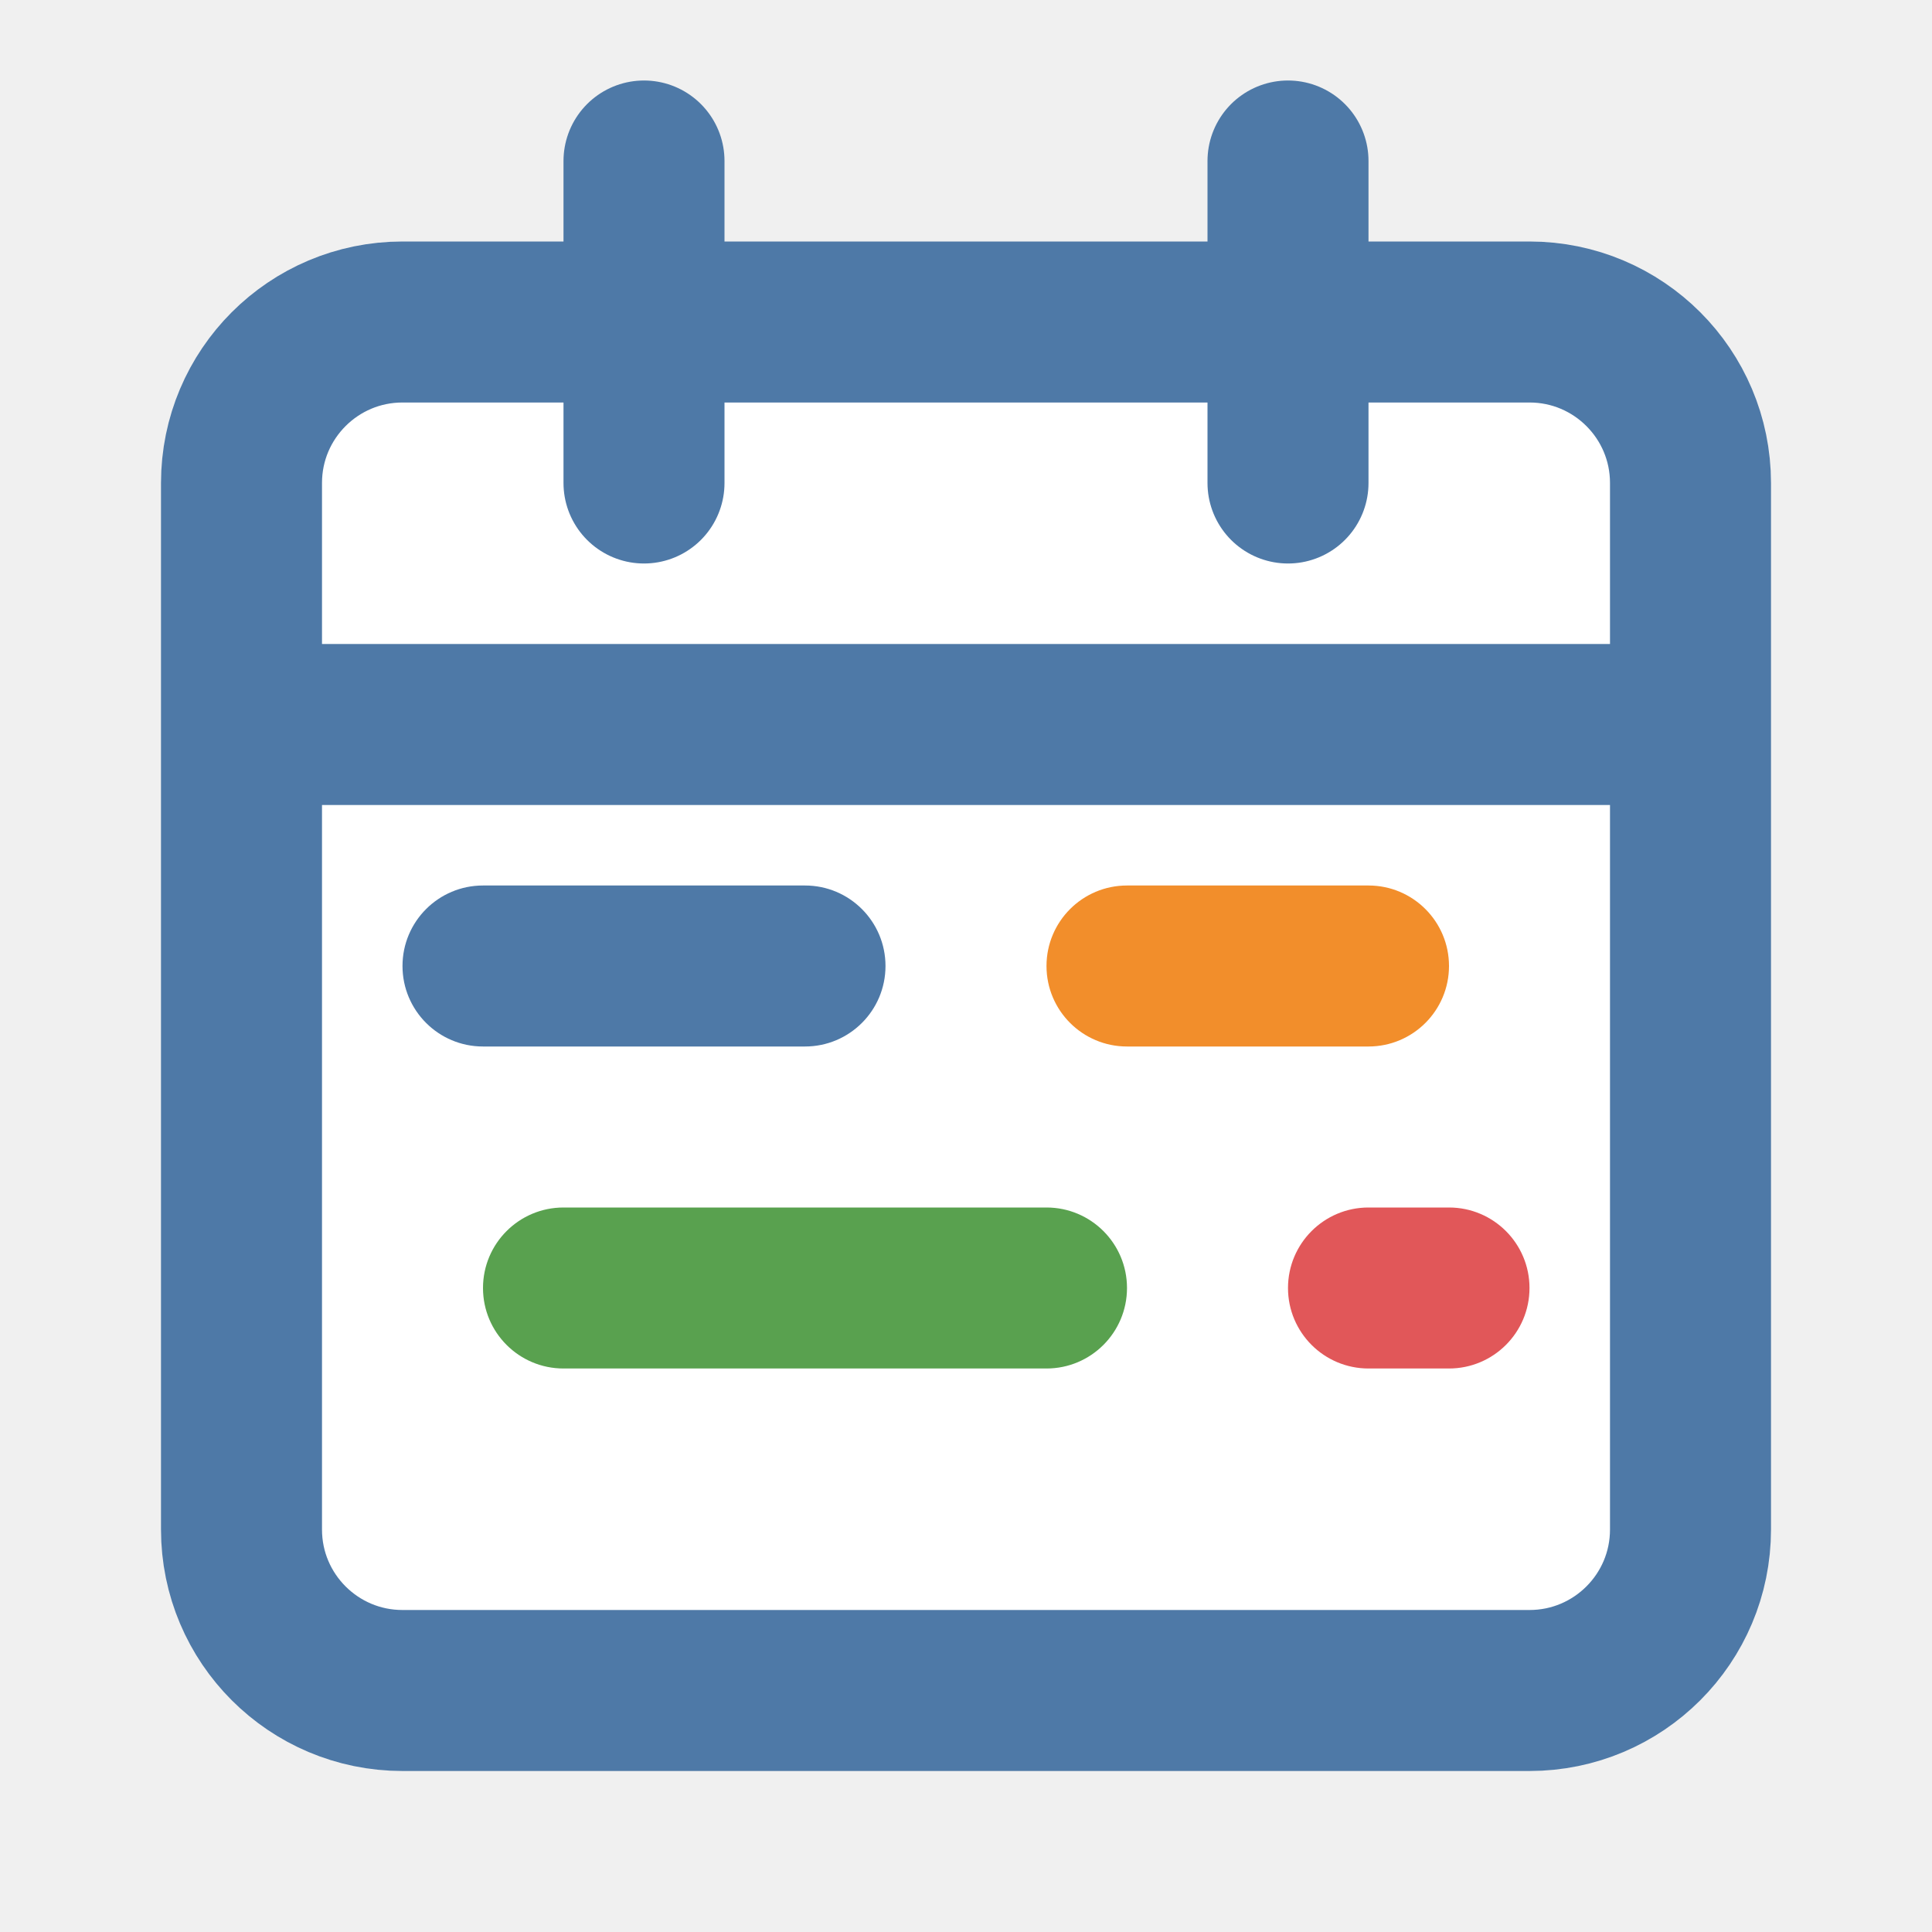
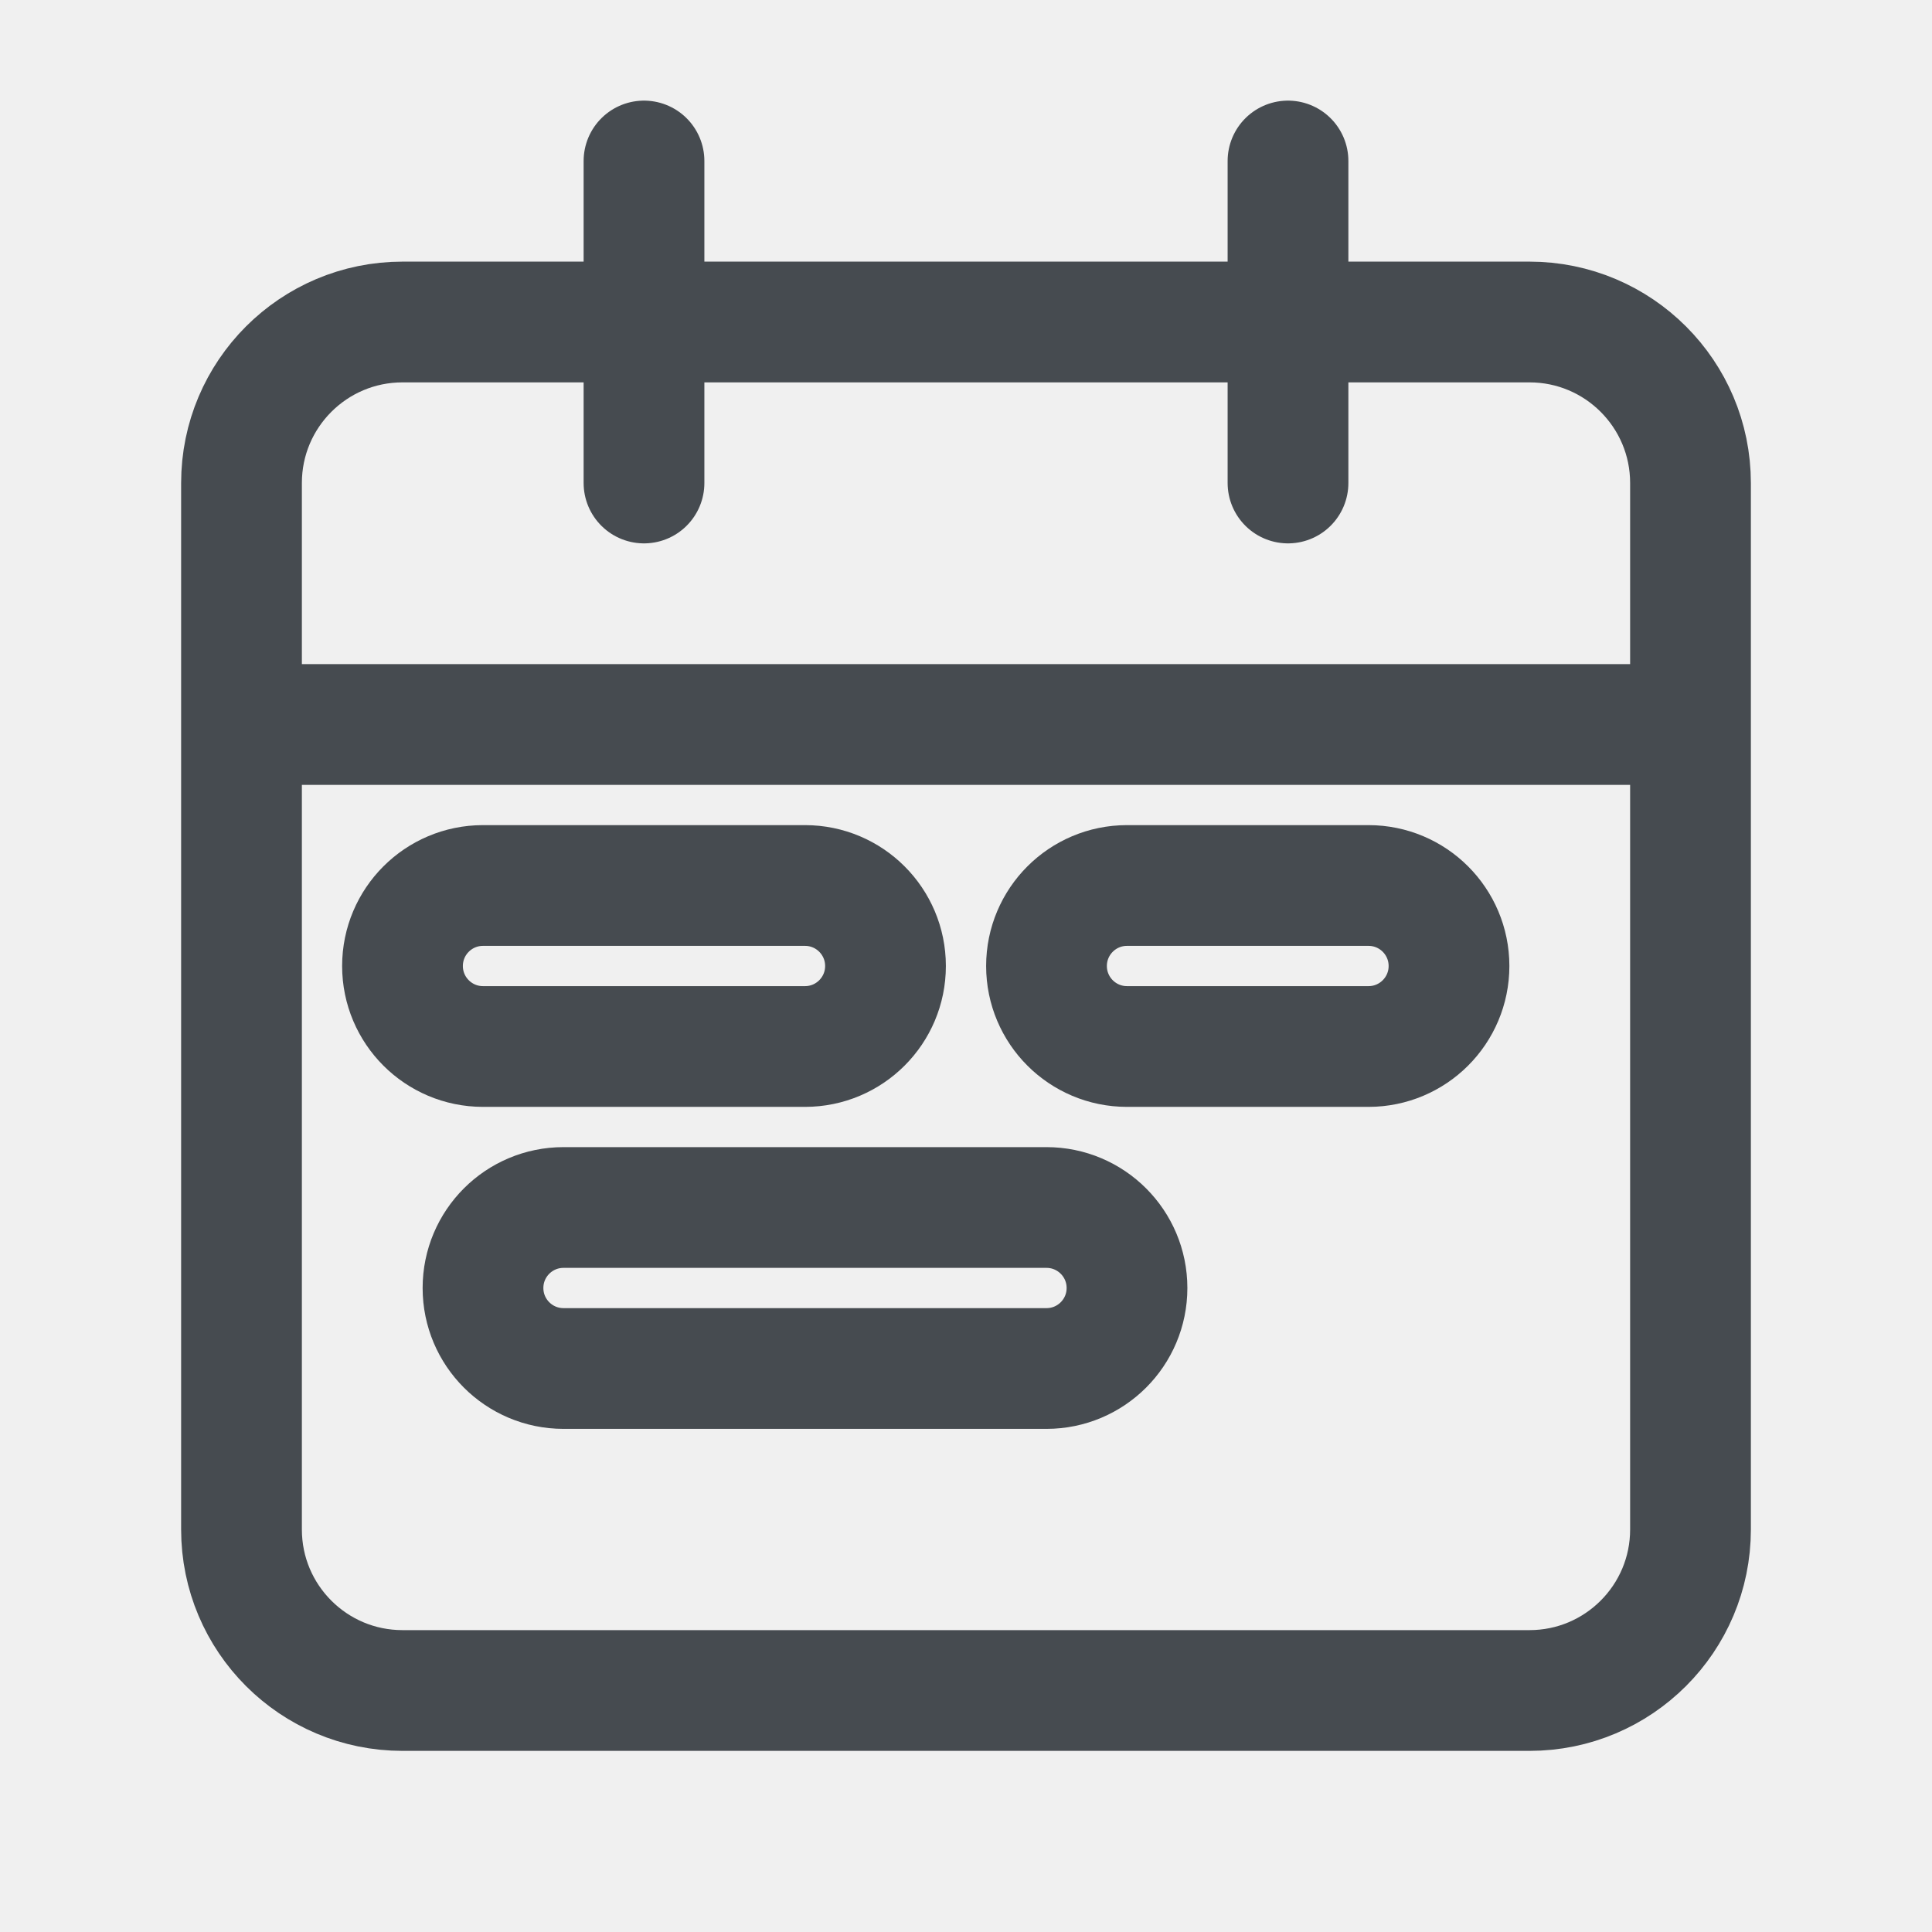
<svg xmlns="http://www.w3.org/2000/svg" viewBox="0 0 24 24" fill="none">
-   <rect x="3" y="4" width="18" height="17" rx="2" stroke="#4E79A7" stroke-width="2" fill="#ffffff" />
-   <path d="M8 2v4M16 2v4" stroke="#4E79A7" stroke-width="2" stroke-linecap="round" />
-   <path d="M3 9h18" stroke="#4E79A7" stroke-width="2" />
-   <rect x="5" y="11" width="6" height="2" rx="1" fill="#4E79A7" />
-   <rect x="13" y="11" width="5" height="2" rx="1" fill="#F28E2B" />
-   <rect x="6" y="15" width="8" height="2" rx="1" fill="#59A14F" />
-   <rect x="16" y="15" width="3" height="2" rx="1" fill="#E15759" />
+   <rect x="3" y="4" width="18" height="17" rx="2" stroke="#464B50" stroke-width="1.5" fill="none" />
+   <path d="M8 2v4M16 2v4" stroke="#464B50" stroke-width="1.5" stroke-linecap="round" />
+   <path d="M3 9h18" stroke="#464B50" stroke-width="1.5" />
+   <rect x="5" y="11" width="6" height="2" rx="1" stroke="#464B50" stroke-width="1.5" fill="none" />
+   <rect x="13" y="11" width="5" height="2" rx="1" stroke="#464B50" stroke-width="1.5" fill="none" />
+   <rect x="6" y="15" width="8" height="2" rx="1" stroke="#464B50" stroke-width="1.5" fill="none" />
</svg>
